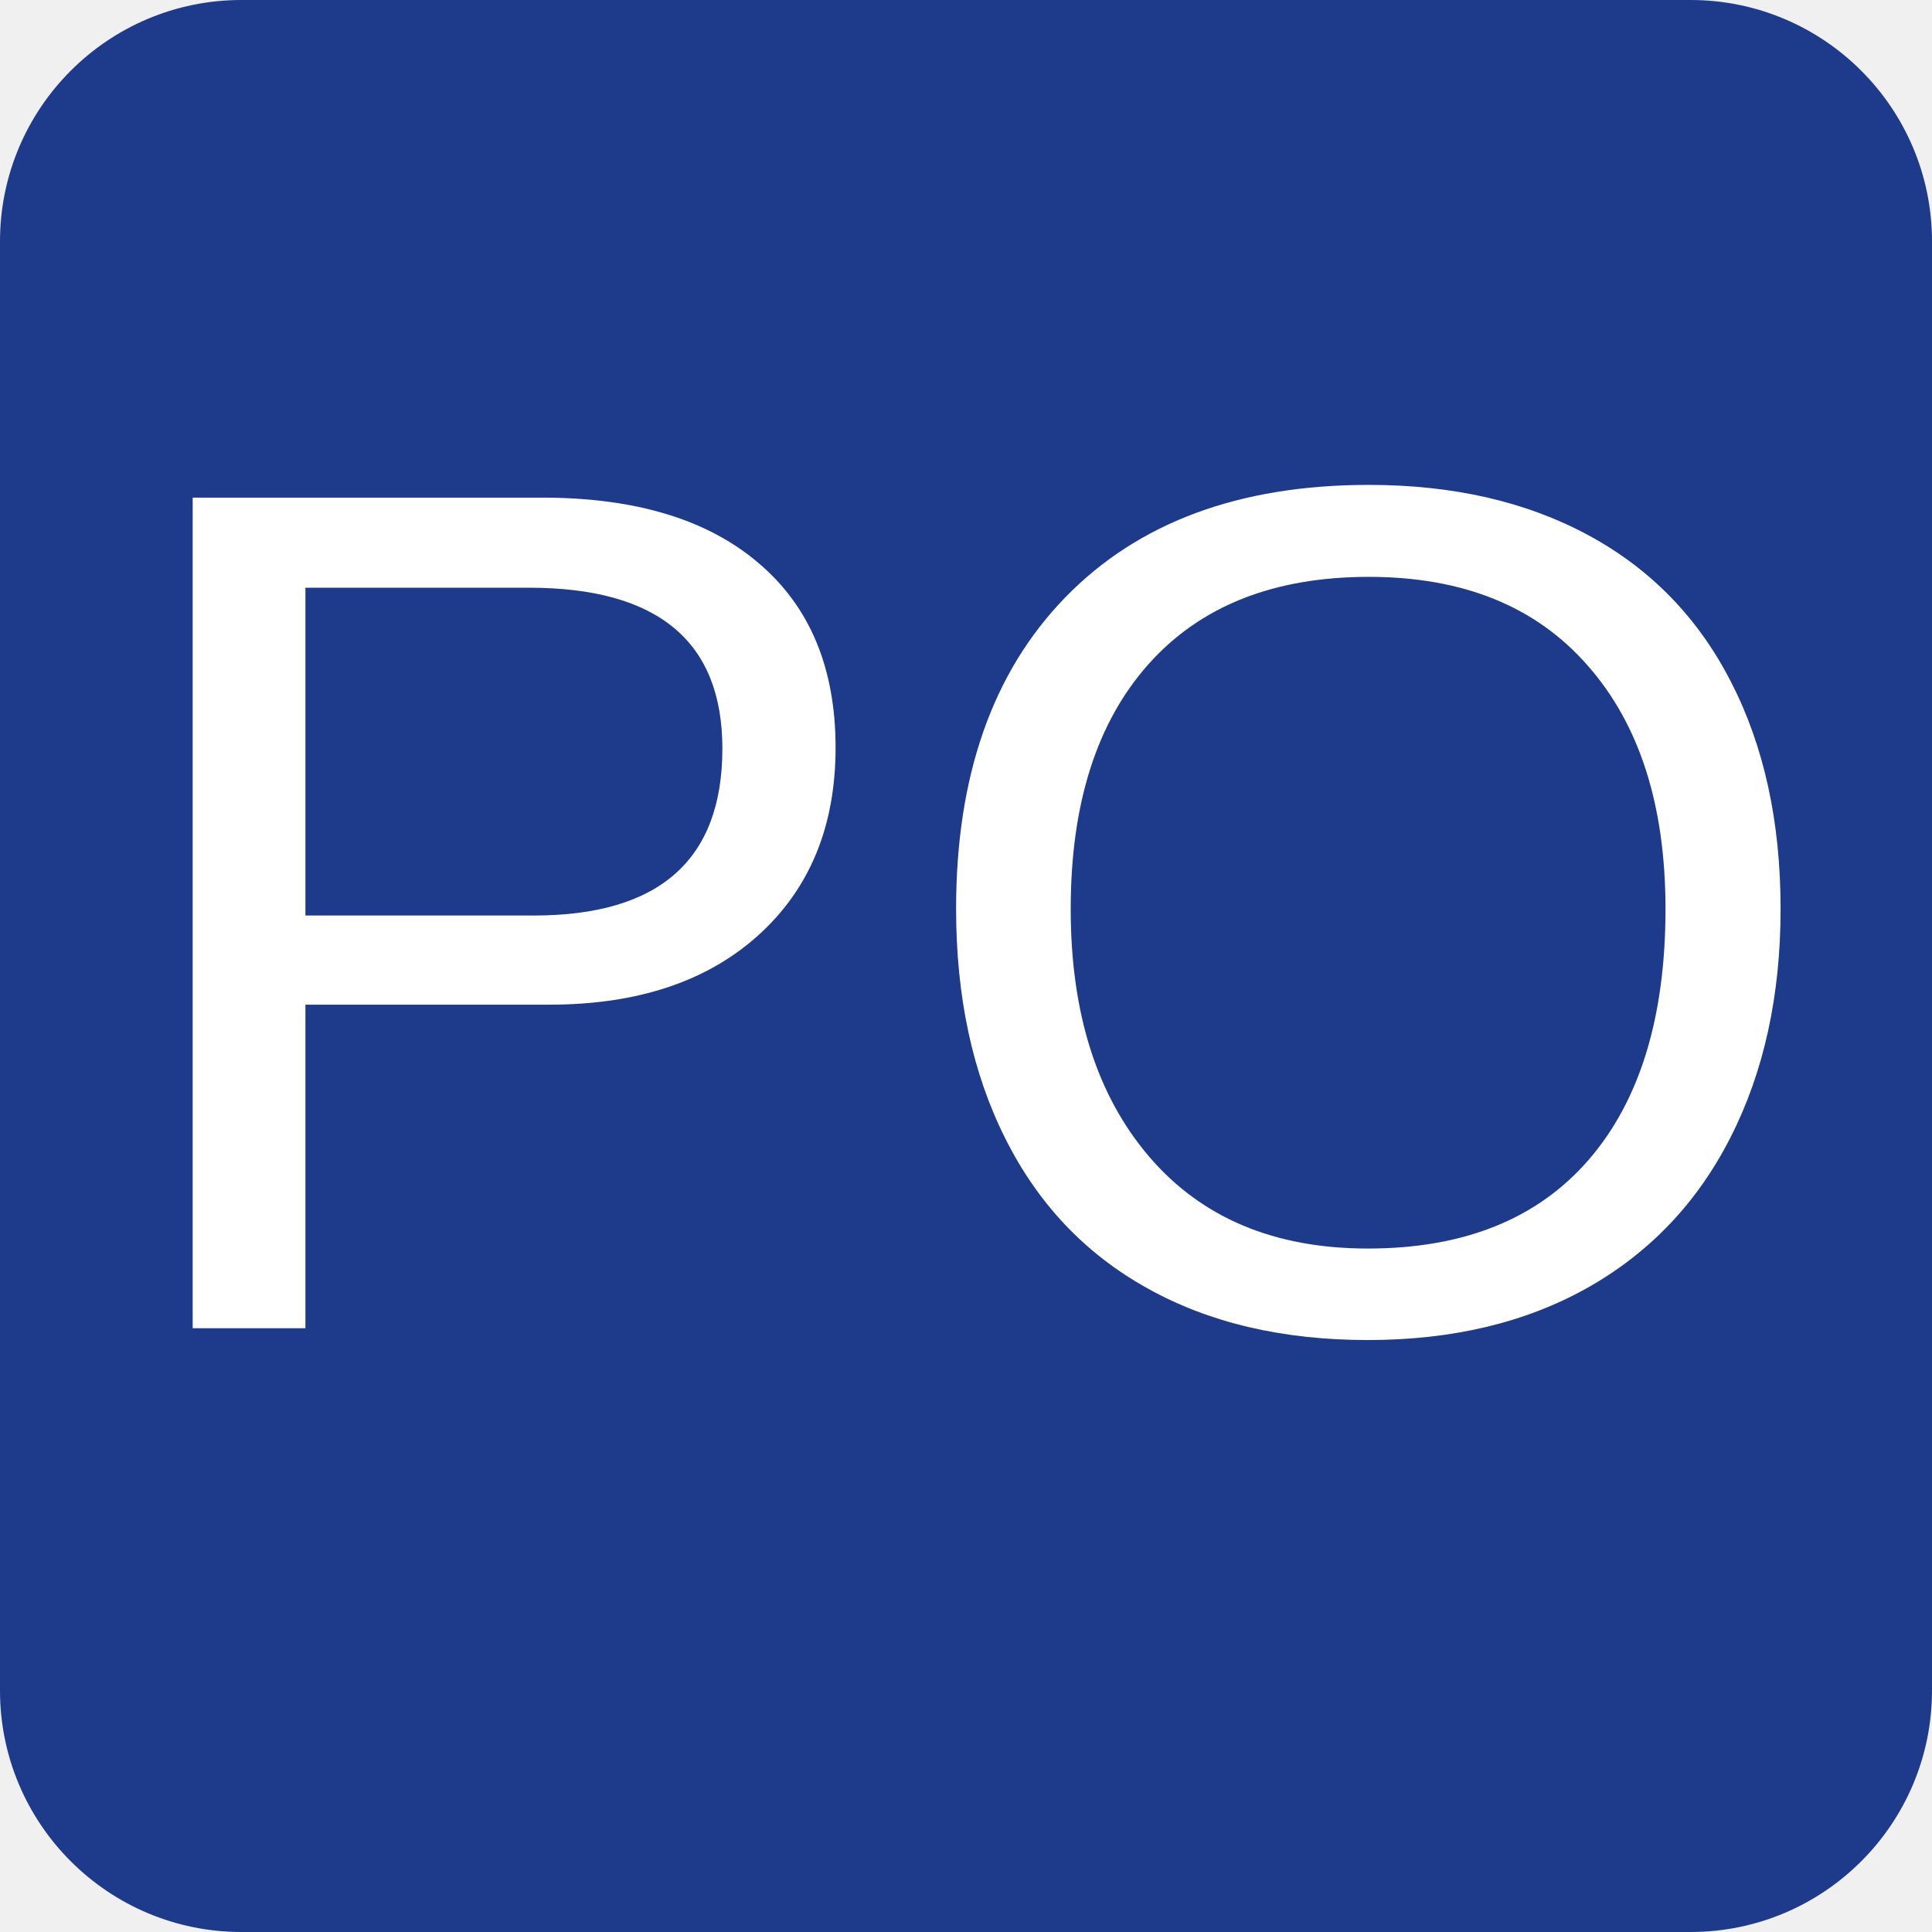
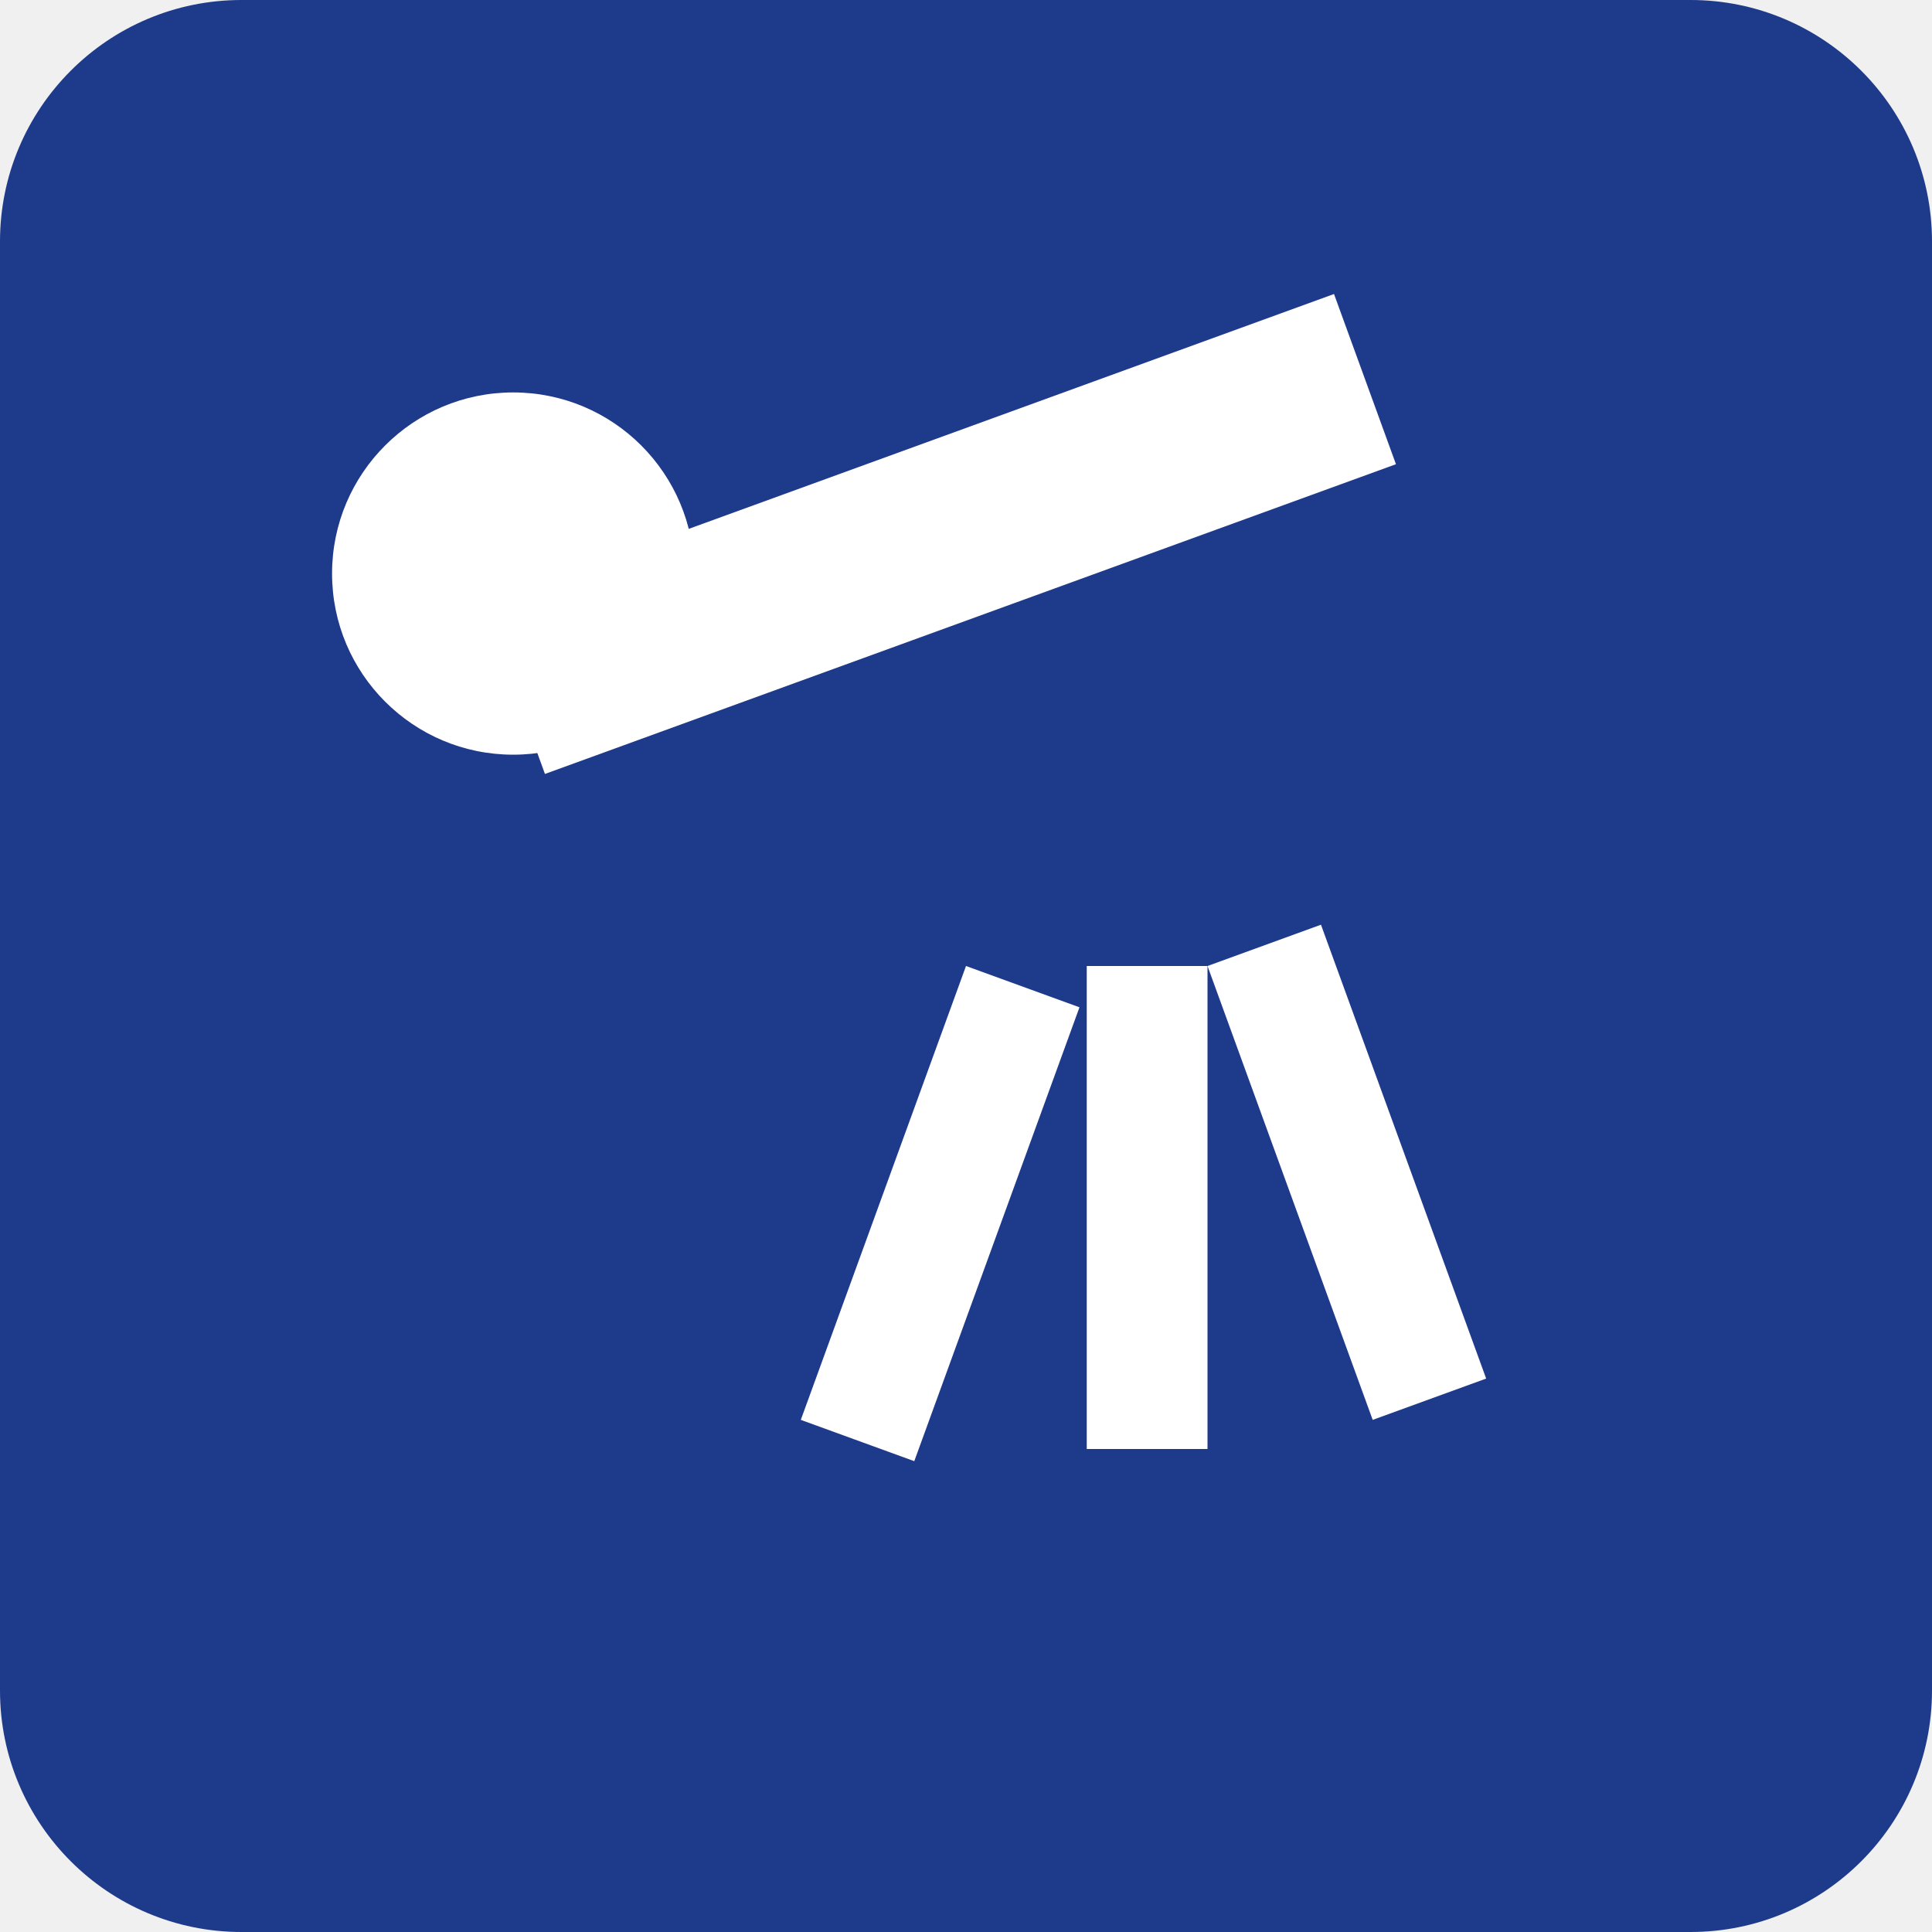
<svg xmlns="http://www.w3.org/2000/svg" viewBox="0 0 64 64">
  <rect width="64" height="64" rx="8" ry="8" fill="#1e3a8a" />
-   <text x="32" y="44" font-size="40" text-anchor="middle" fill="#ffffff" font-family="Arial, sans-serif">PO</text>
+   <g fill="#ffffff" transform="translate(8,8)">
+     <rect x="8" y="12" width="30" height="6" transform="rotate(-20 8 12)" />
+     <circle cx="9" cy="11" r="6" />
+     <rect x="28" y="24" width="4" height="16" />
+     <rect x="24" y="24" width="4" height="16" transform="rotate(20 24 24)" />
+     <rect x="32" y="24" width="4" height="16" transform="rotate(-20 32 24)" />
+   </g>
</svg>
